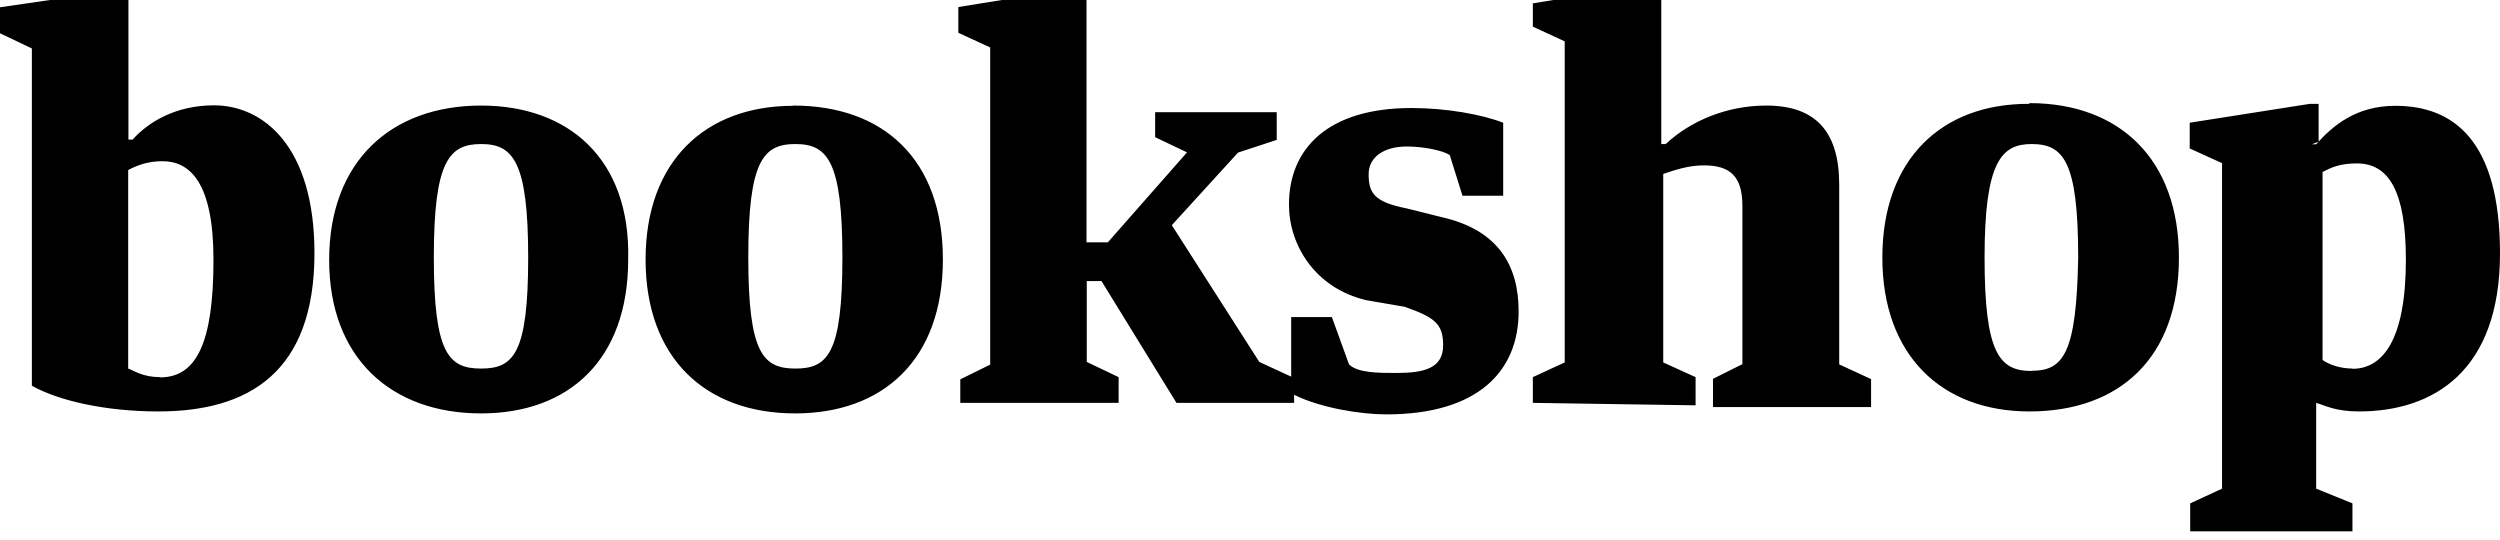
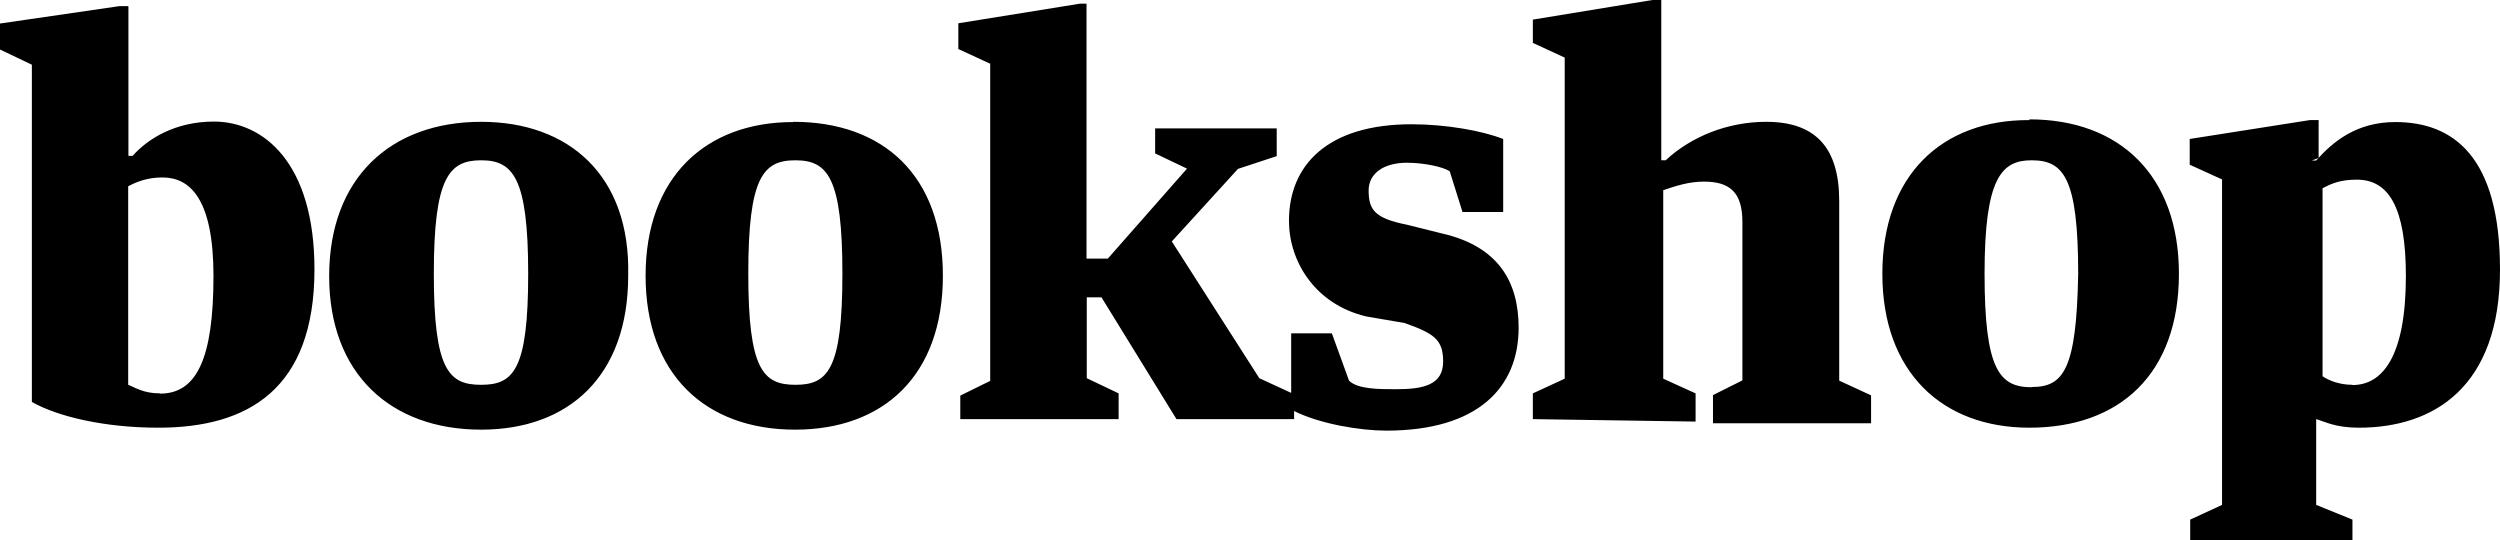
- <svg width="102" height="22" viewBox="0 0.663 102 22" overflow="visible" enable-background="new 0 0.663 102 22">
+ <svg width="102" height="22" viewBox="0 0 102 22">
  <path d="M52.8 16.75v.35H48l-3.06-4.97h-.6v3.3l1.3.62v1.05h-6.46v-.96l1.22-.6V2.6l-1.3-.6V.95l4.96-.8h.27v10.4h.87l3.23-3.67-1.3-.62V5.24h4.96v1.13l-1.58.52-2.7 2.96 3.57 5.58 1.3.6v-2.43h1.66l.7 1.93c.35.35 1.22.35 1.92.35 1.13 0 1.92-.18 1.92-1.13 0-.88-.35-1.14-1.57-1.57l-1.57-.27c-2.1-.5-3.15-2.26-3.15-3.9 0-2.28 1.58-3.94 5-3.94 1.4 0 2.87.26 3.74.6v2.98h-1.66l-.52-1.66c-.26-.18-1.05-.35-1.75-.35-.95 0-1.56.44-1.56 1.13 0 .8.26 1.14 1.57 1.4l1.4.35c2.36.53 3.15 2.02 3.15 3.85 0 2.44-1.66 4.2-5.4 4.2-1.06 0-2.7-.27-3.76-.8zM5.23.25h-.36L0 .96v1.06l1.3.62V16.4c1.06.6 2.97 1.05 5.16 1.05 3.66 0 6.37-1.57 6.37-6.46 0-4.37-2.1-6.03-4.1-6.03-1.58 0-2.7.7-3.32 1.4h-.17V.27zm1.3 15.8c-.7 0-1.05-.26-1.3-.35V7.6c.34-.18.78-.36 1.4-.36 1.12 0 2.08.87 2.08 4.02 0 3.4-.7 4.8-2.18 4.8zm13.1-11.08c-3.67 0-6.2 2.27-6.2 6.3 0 4 2.53 6.26 6.2 6.26 3.57 0 6-2.18 6-6.28.1-4.1-2.43-6.28-6-6.28zm0 10.73c-1.32 0-1.93-.6-1.93-4.53s.62-4.63 1.93-4.63c1.3 0 1.92.7 1.92 4.63s-.6 4.53-1.92 4.53zM32.36 4.98c-3.58 0-6.02 2.26-6.02 6.27 0 4.02 2.44 6.28 6.1 6.28 3.58 0 6.03-2.18 6.03-6.28s-2.44-6.28-6.1-6.28zm.1 10.72c-1.32 0-1.93-.6-1.93-4.53s.6-4.63 1.92-4.63 1.92.7 1.92 4.63-.6 4.53-1.92 4.53zm36.72 1.5v-1.15l-1.32-.6V7.76c.53-.18 1.05-.35 1.66-.35 1.05 0 1.57.43 1.57 1.65v6.46l-1.2.6v1.15h6.45v-1.14l-1.3-.6V8.2c0-2.18-.97-3.23-2.98-3.23-1.57 0-3.06.6-4.1 1.57h-.18V0h-.36l-4.88.8v.95l1.3.6v13.1l-1.3.6v1.05l6.63.1zM82.8 4.9c-3.57-.02-6 2.25-6 6.27 0 4 2.43 6.28 6 6.28 3.67 0 6.1-2.18 6.1-6.28 0-4.02-2.43-6.3-6.1-6.3zm.1 10.9c-1.32 0-1.93-.7-1.93-4.63s.7-4.63 1.92-4.63c1.3 0 1.9.7 1.9 4.63-.07 3.92-.6 4.62-1.9 4.62zm11.7-9.34V4.9h-.36l-4.9.77v1.05l1.32.6V20.6l-1.3.6v1.14h6.62V21.2l-1.48-.6v-3.5c.35.1.78.35 1.74.35 3.06 0 5.76-1.66 5.76-6.45 0-4.63-1.92-6.02-4.27-6.02-1.57 0-2.53.78-3.23 1.57h-.18l.27-.1zm1.38 9.24c-.52 0-.96-.17-1.22-.35V7.68c.35-.18.7-.35 1.4-.35 1.3 0 2 1.13 2 3.93 0 3.3-.96 4.45-2.18 4.45z" />
</svg>
